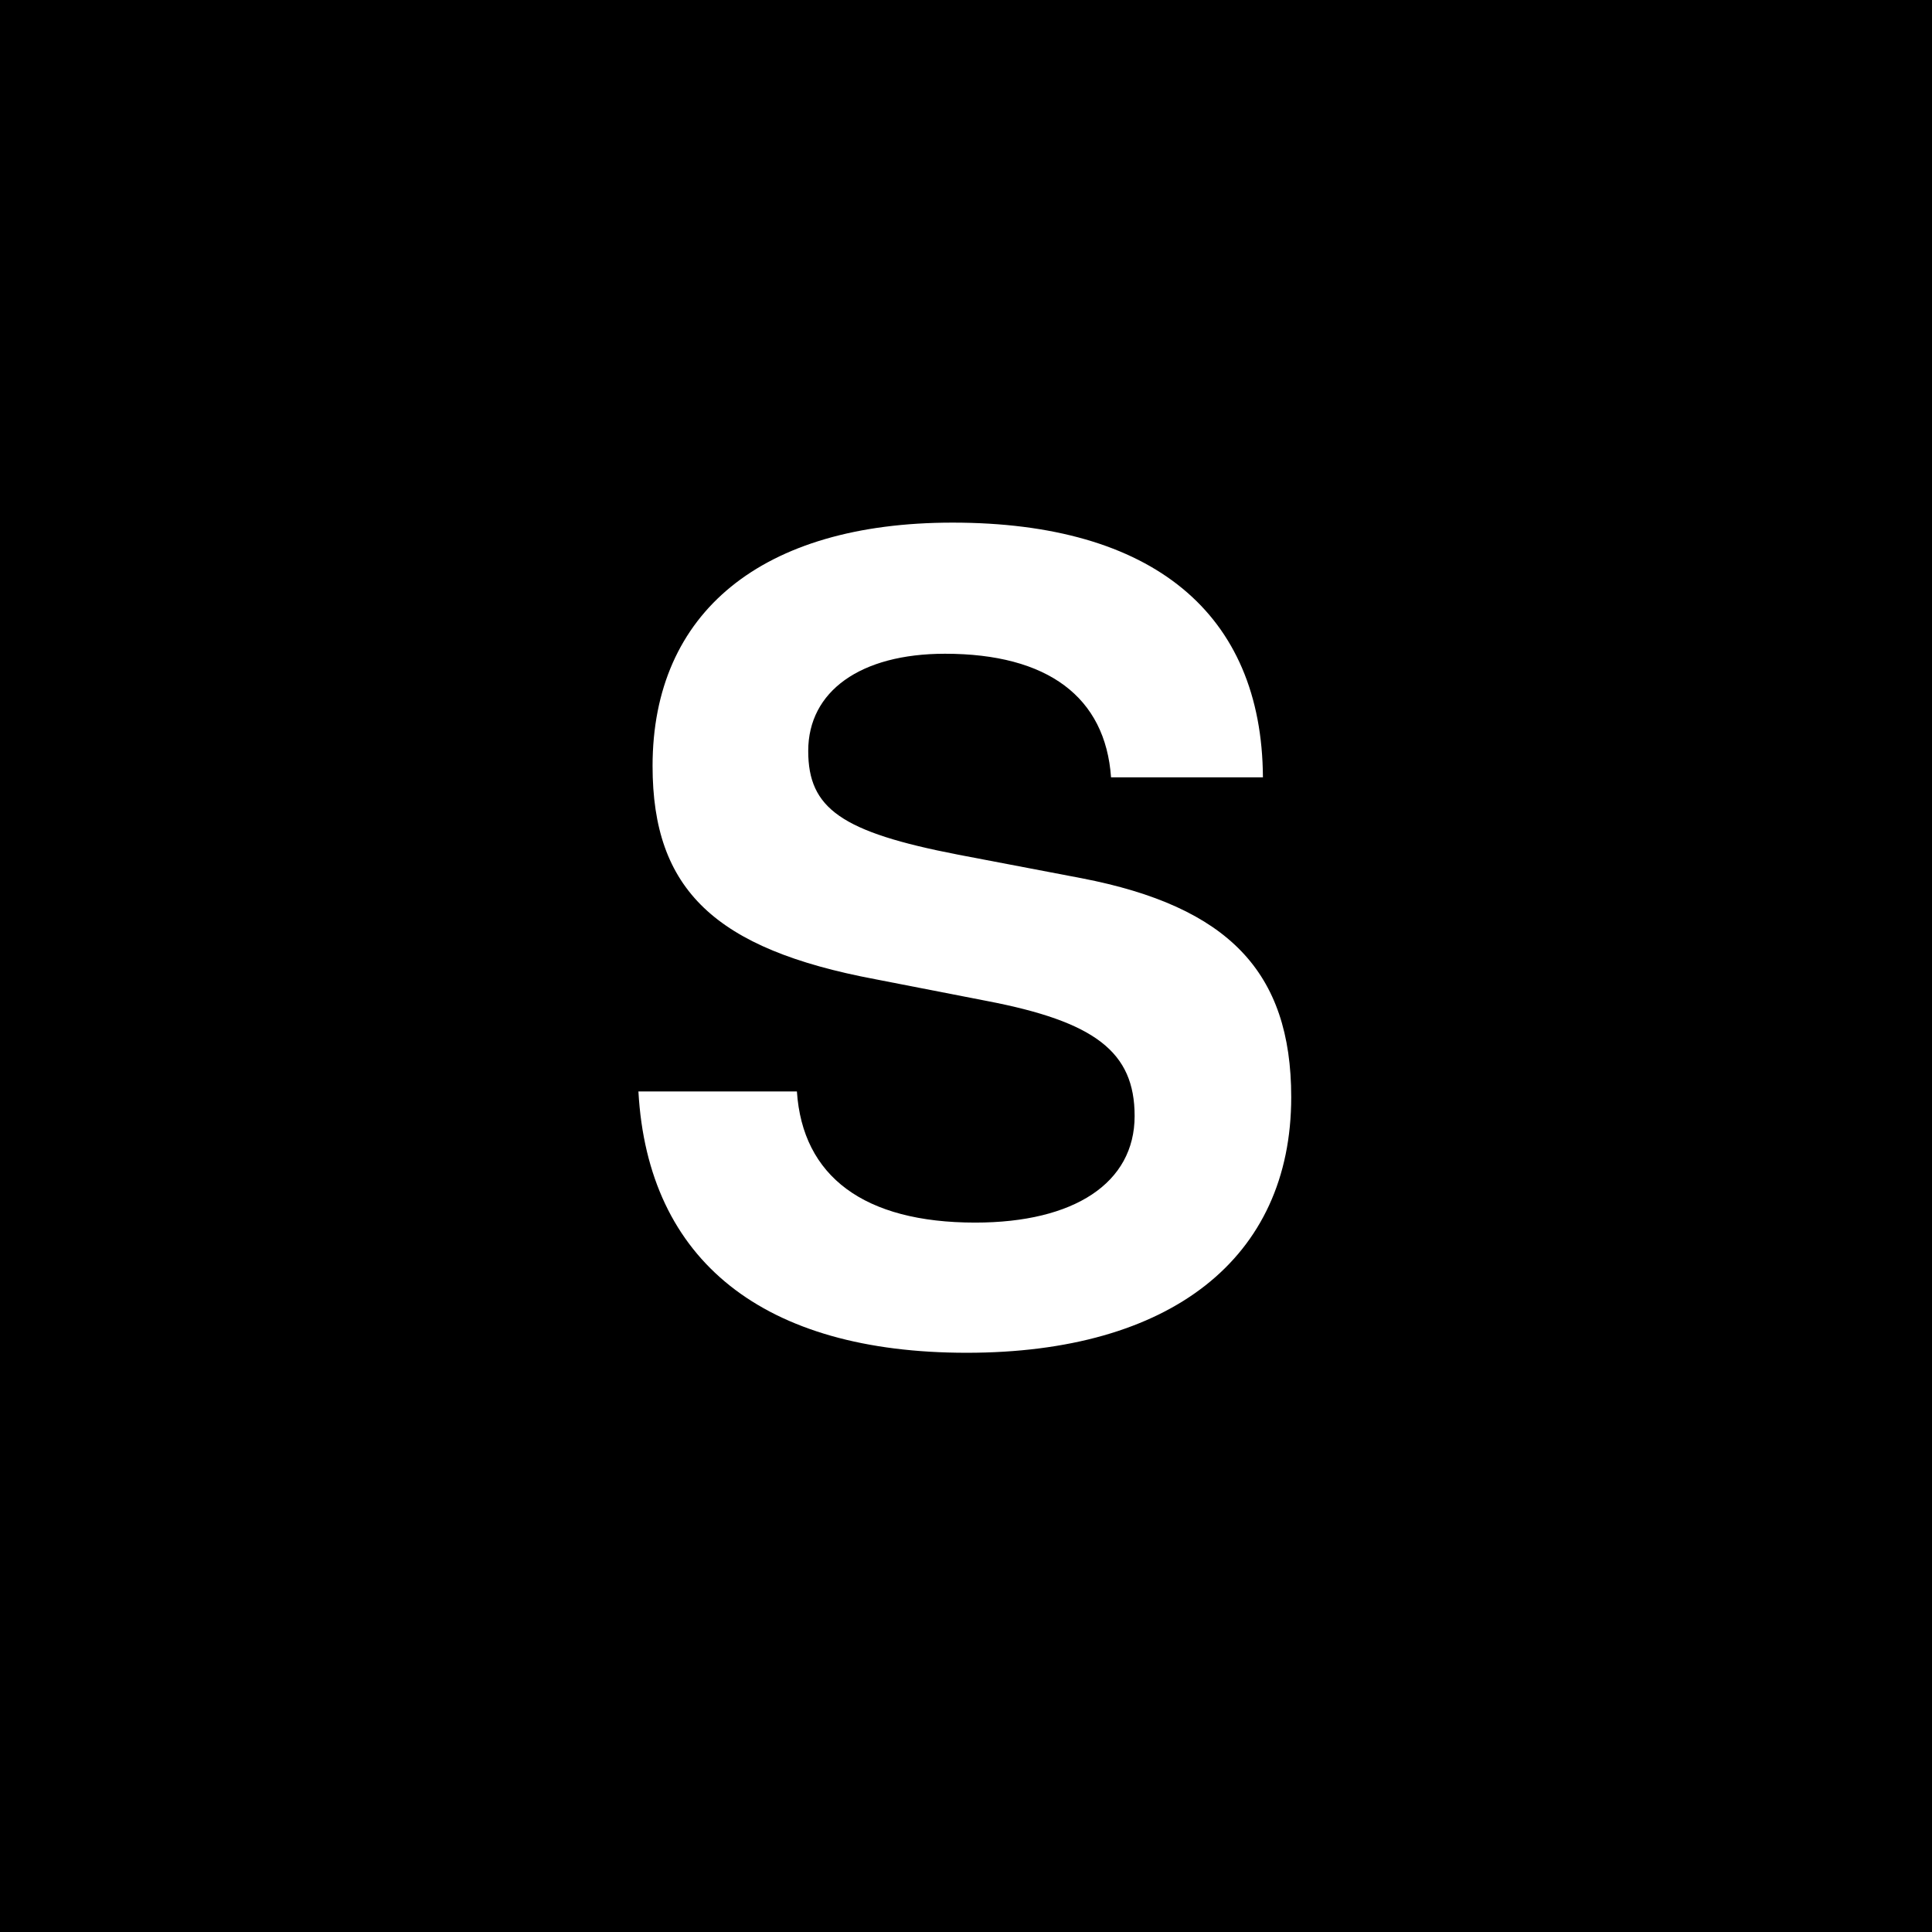
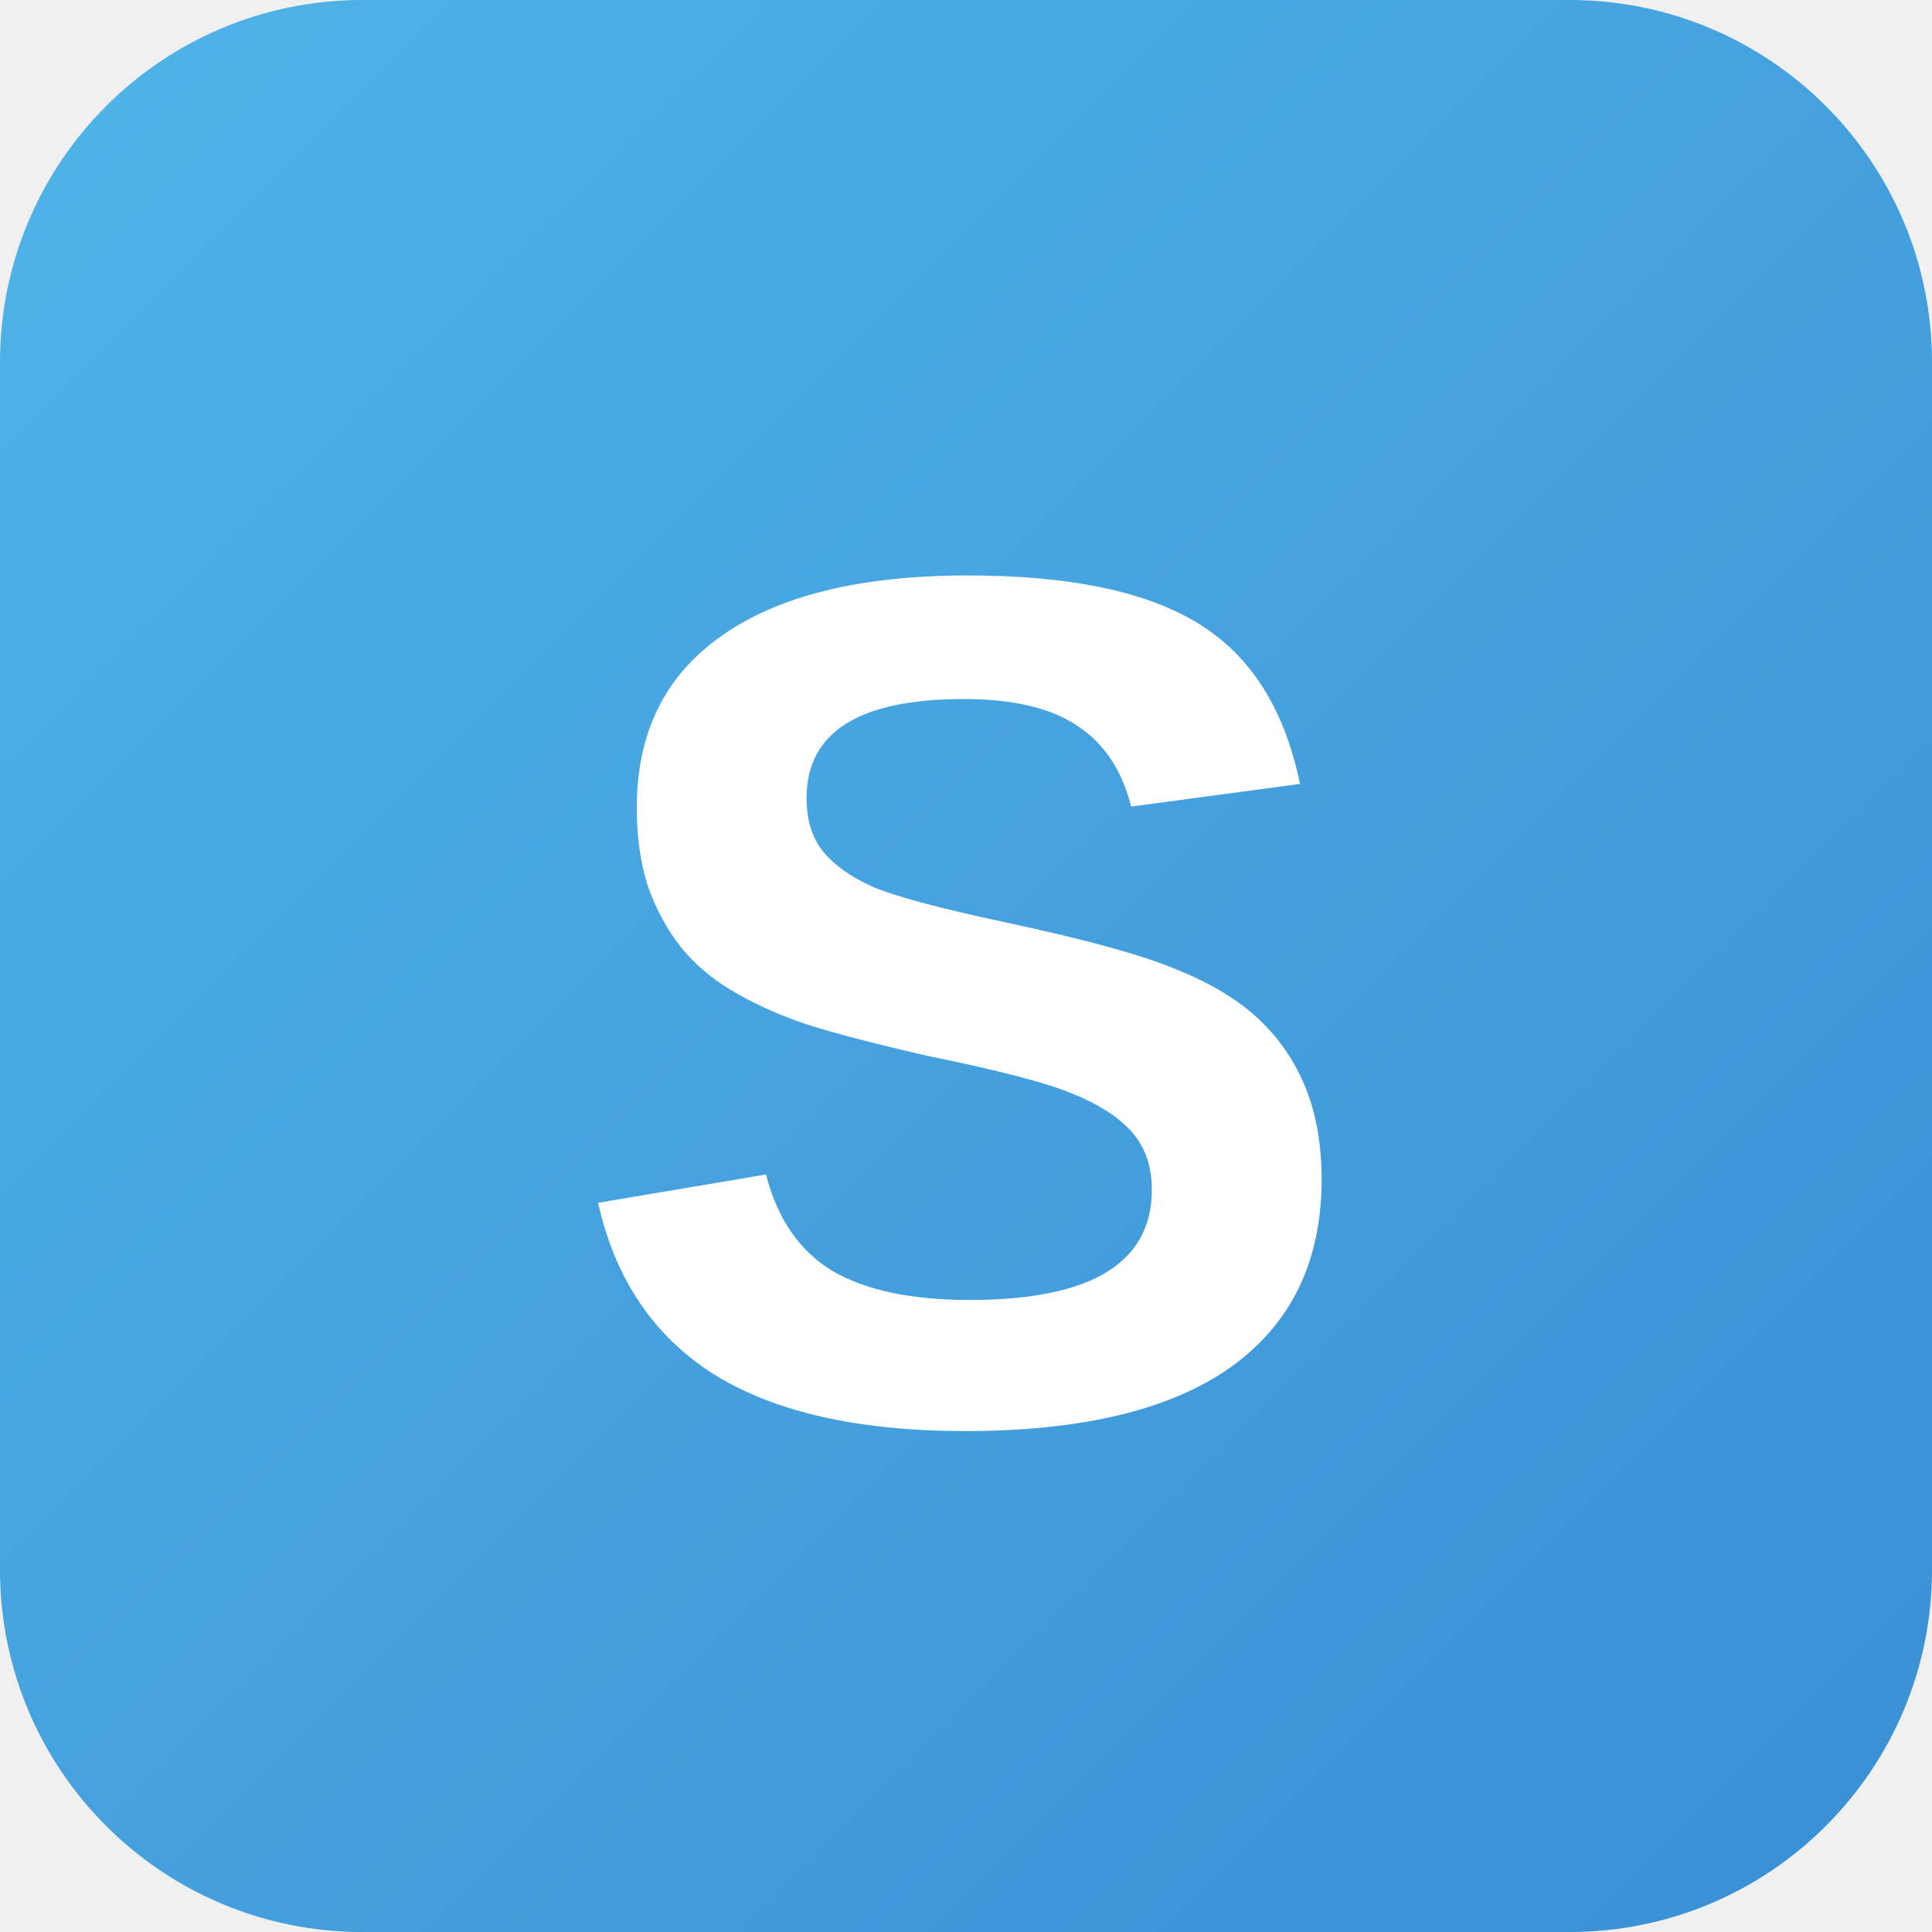
<svg xmlns="http://www.w3.org/2000/svg" viewBox="0 0 32 32">
-   <rect width="32" height="32" fill="#000000" />
-   <text x="16" y="22" font-family="Helvetica, Arial, sans-serif" font-size="18" font-weight="700" fill="#ffffff" text-anchor="middle">S</text>
+   <defs>
+     <linearGradient id="bg" x1="0" y1="0" x2="1" y2="1">
+       <stop offset="0%" stop-color="#4FB4E8" />
+       <stop offset="100%" stop-color="#3A8FD4" />
+     </linearGradient>
+   </defs>
+   <rect width="32" height="32" rx="6" fill="url(#bg)" />
+   <text x="16" y="23.5" font-family="'Helvetica Neue', Arial, sans-serif" font-size="20" font-weight="700" fill="#ffffff" text-anchor="middle" letter-spacing="-0.5">S</text>
</svg>
